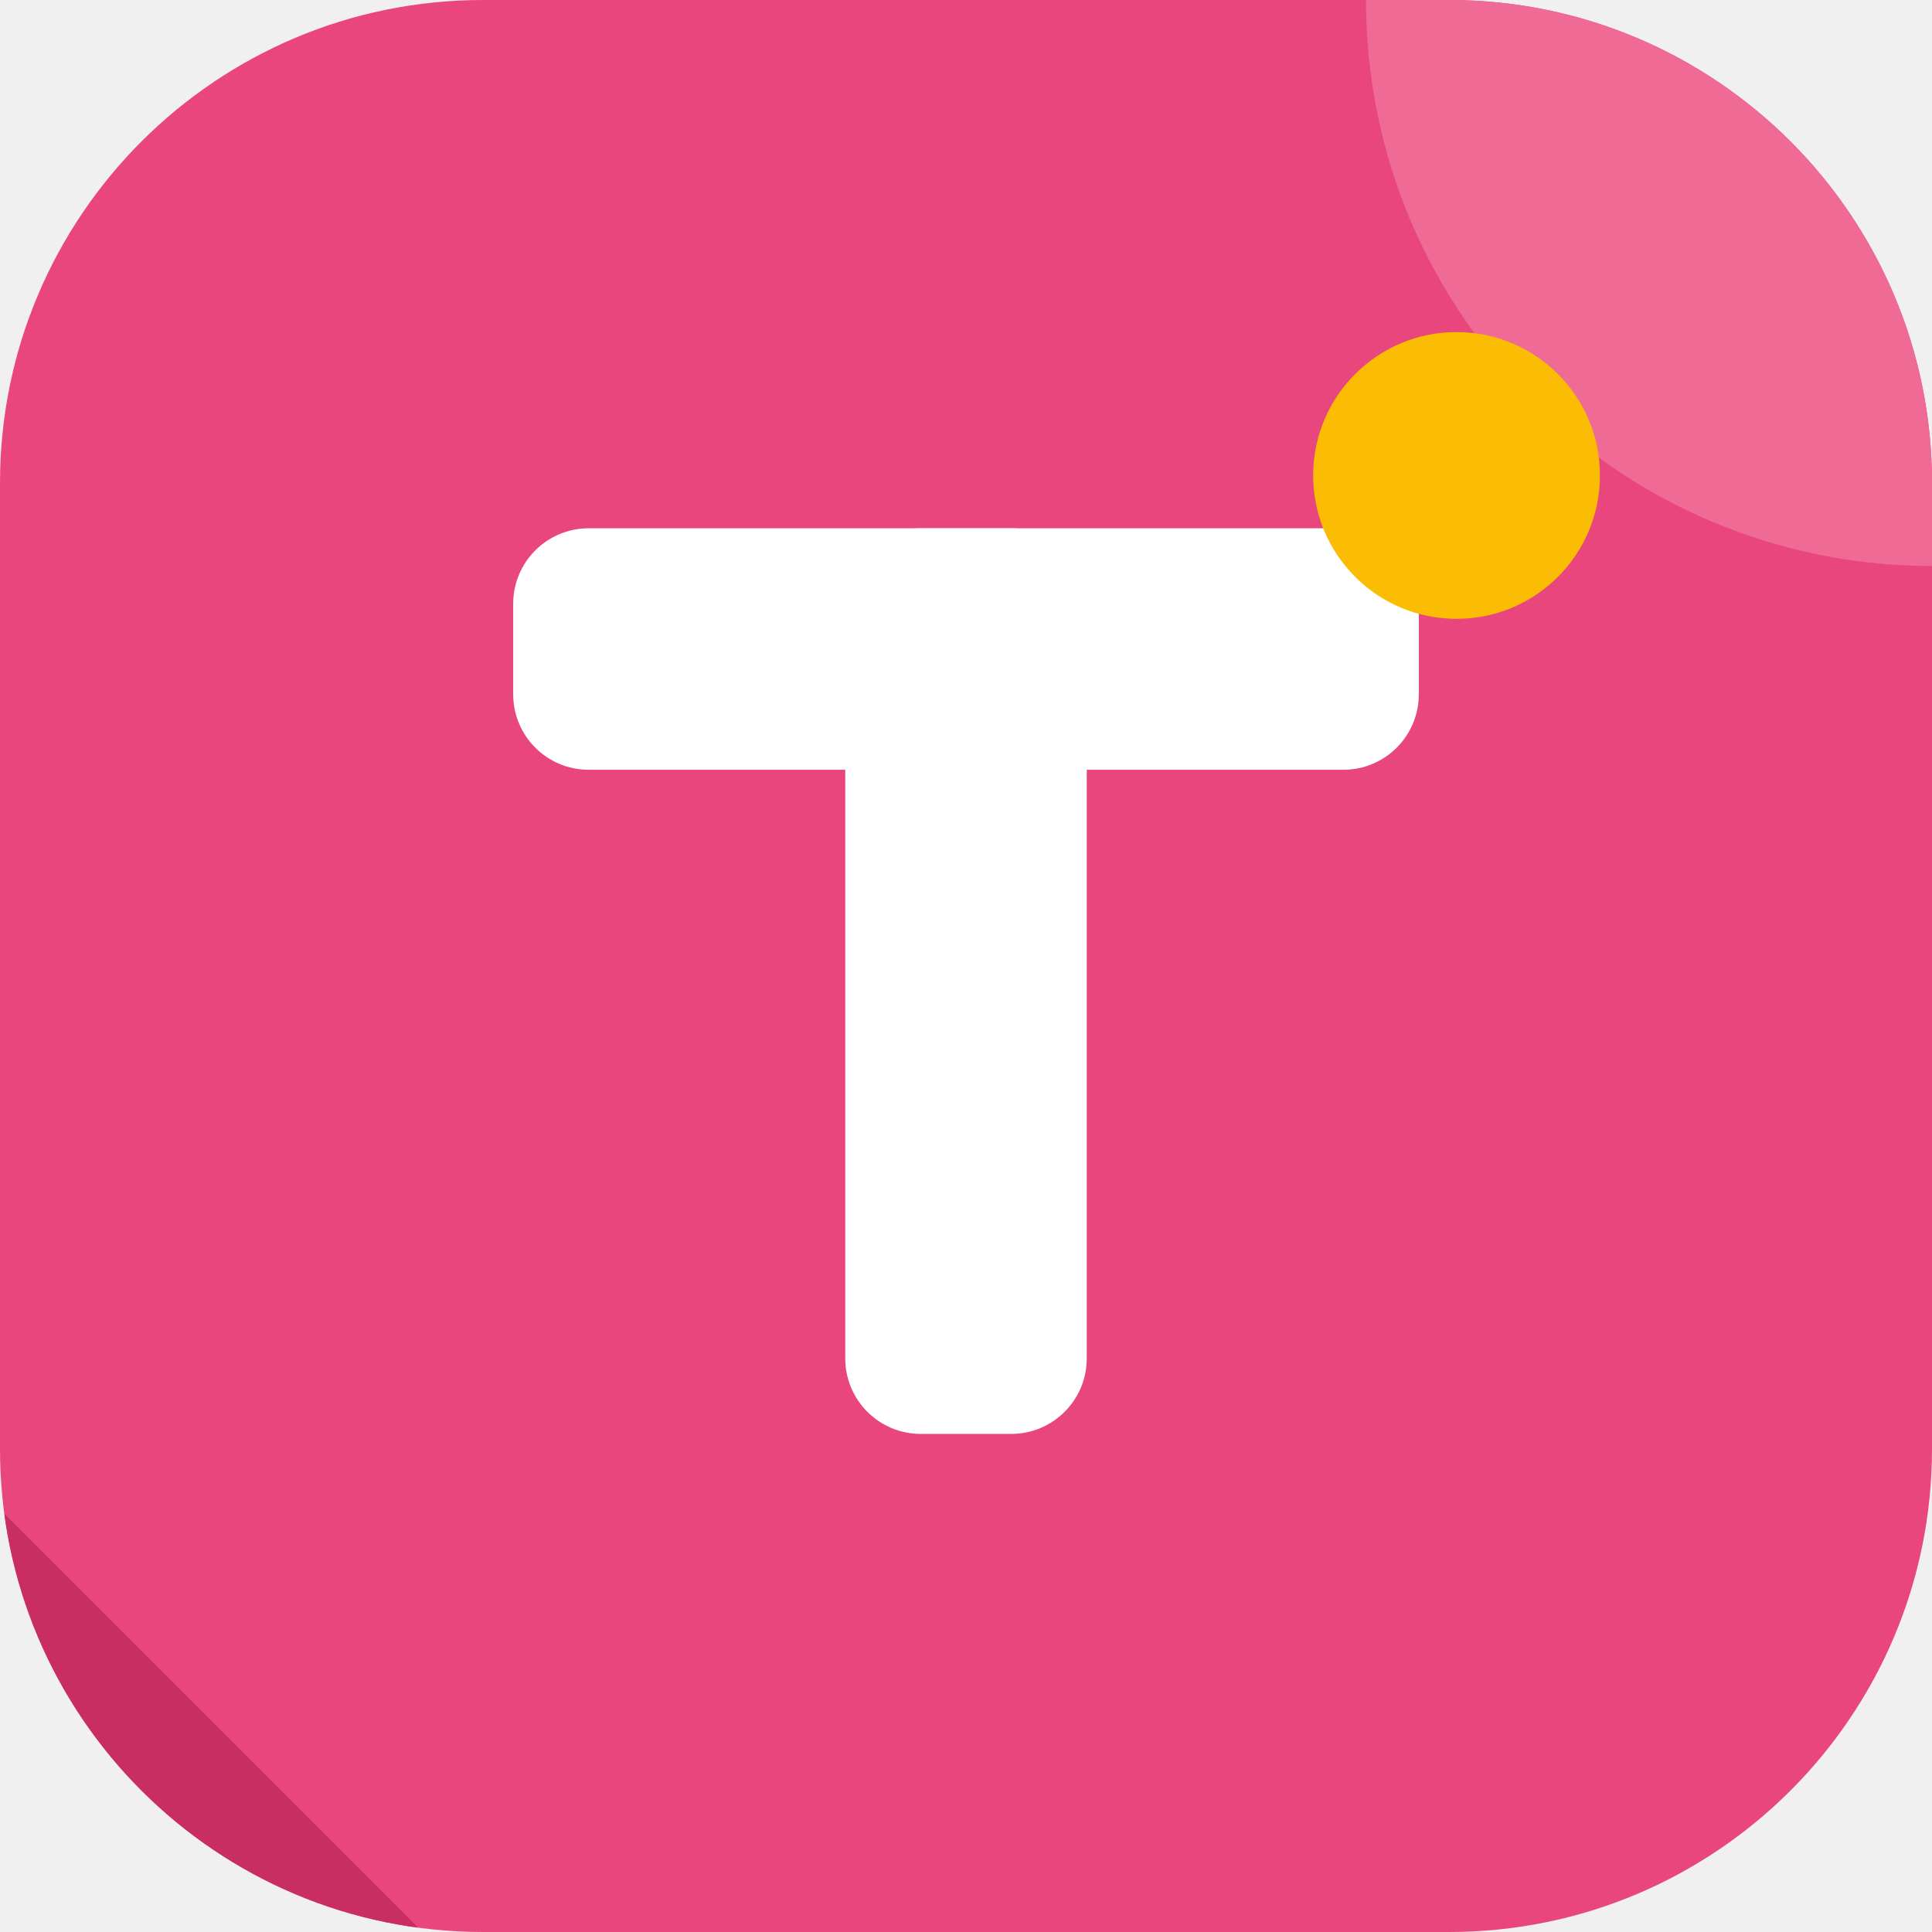
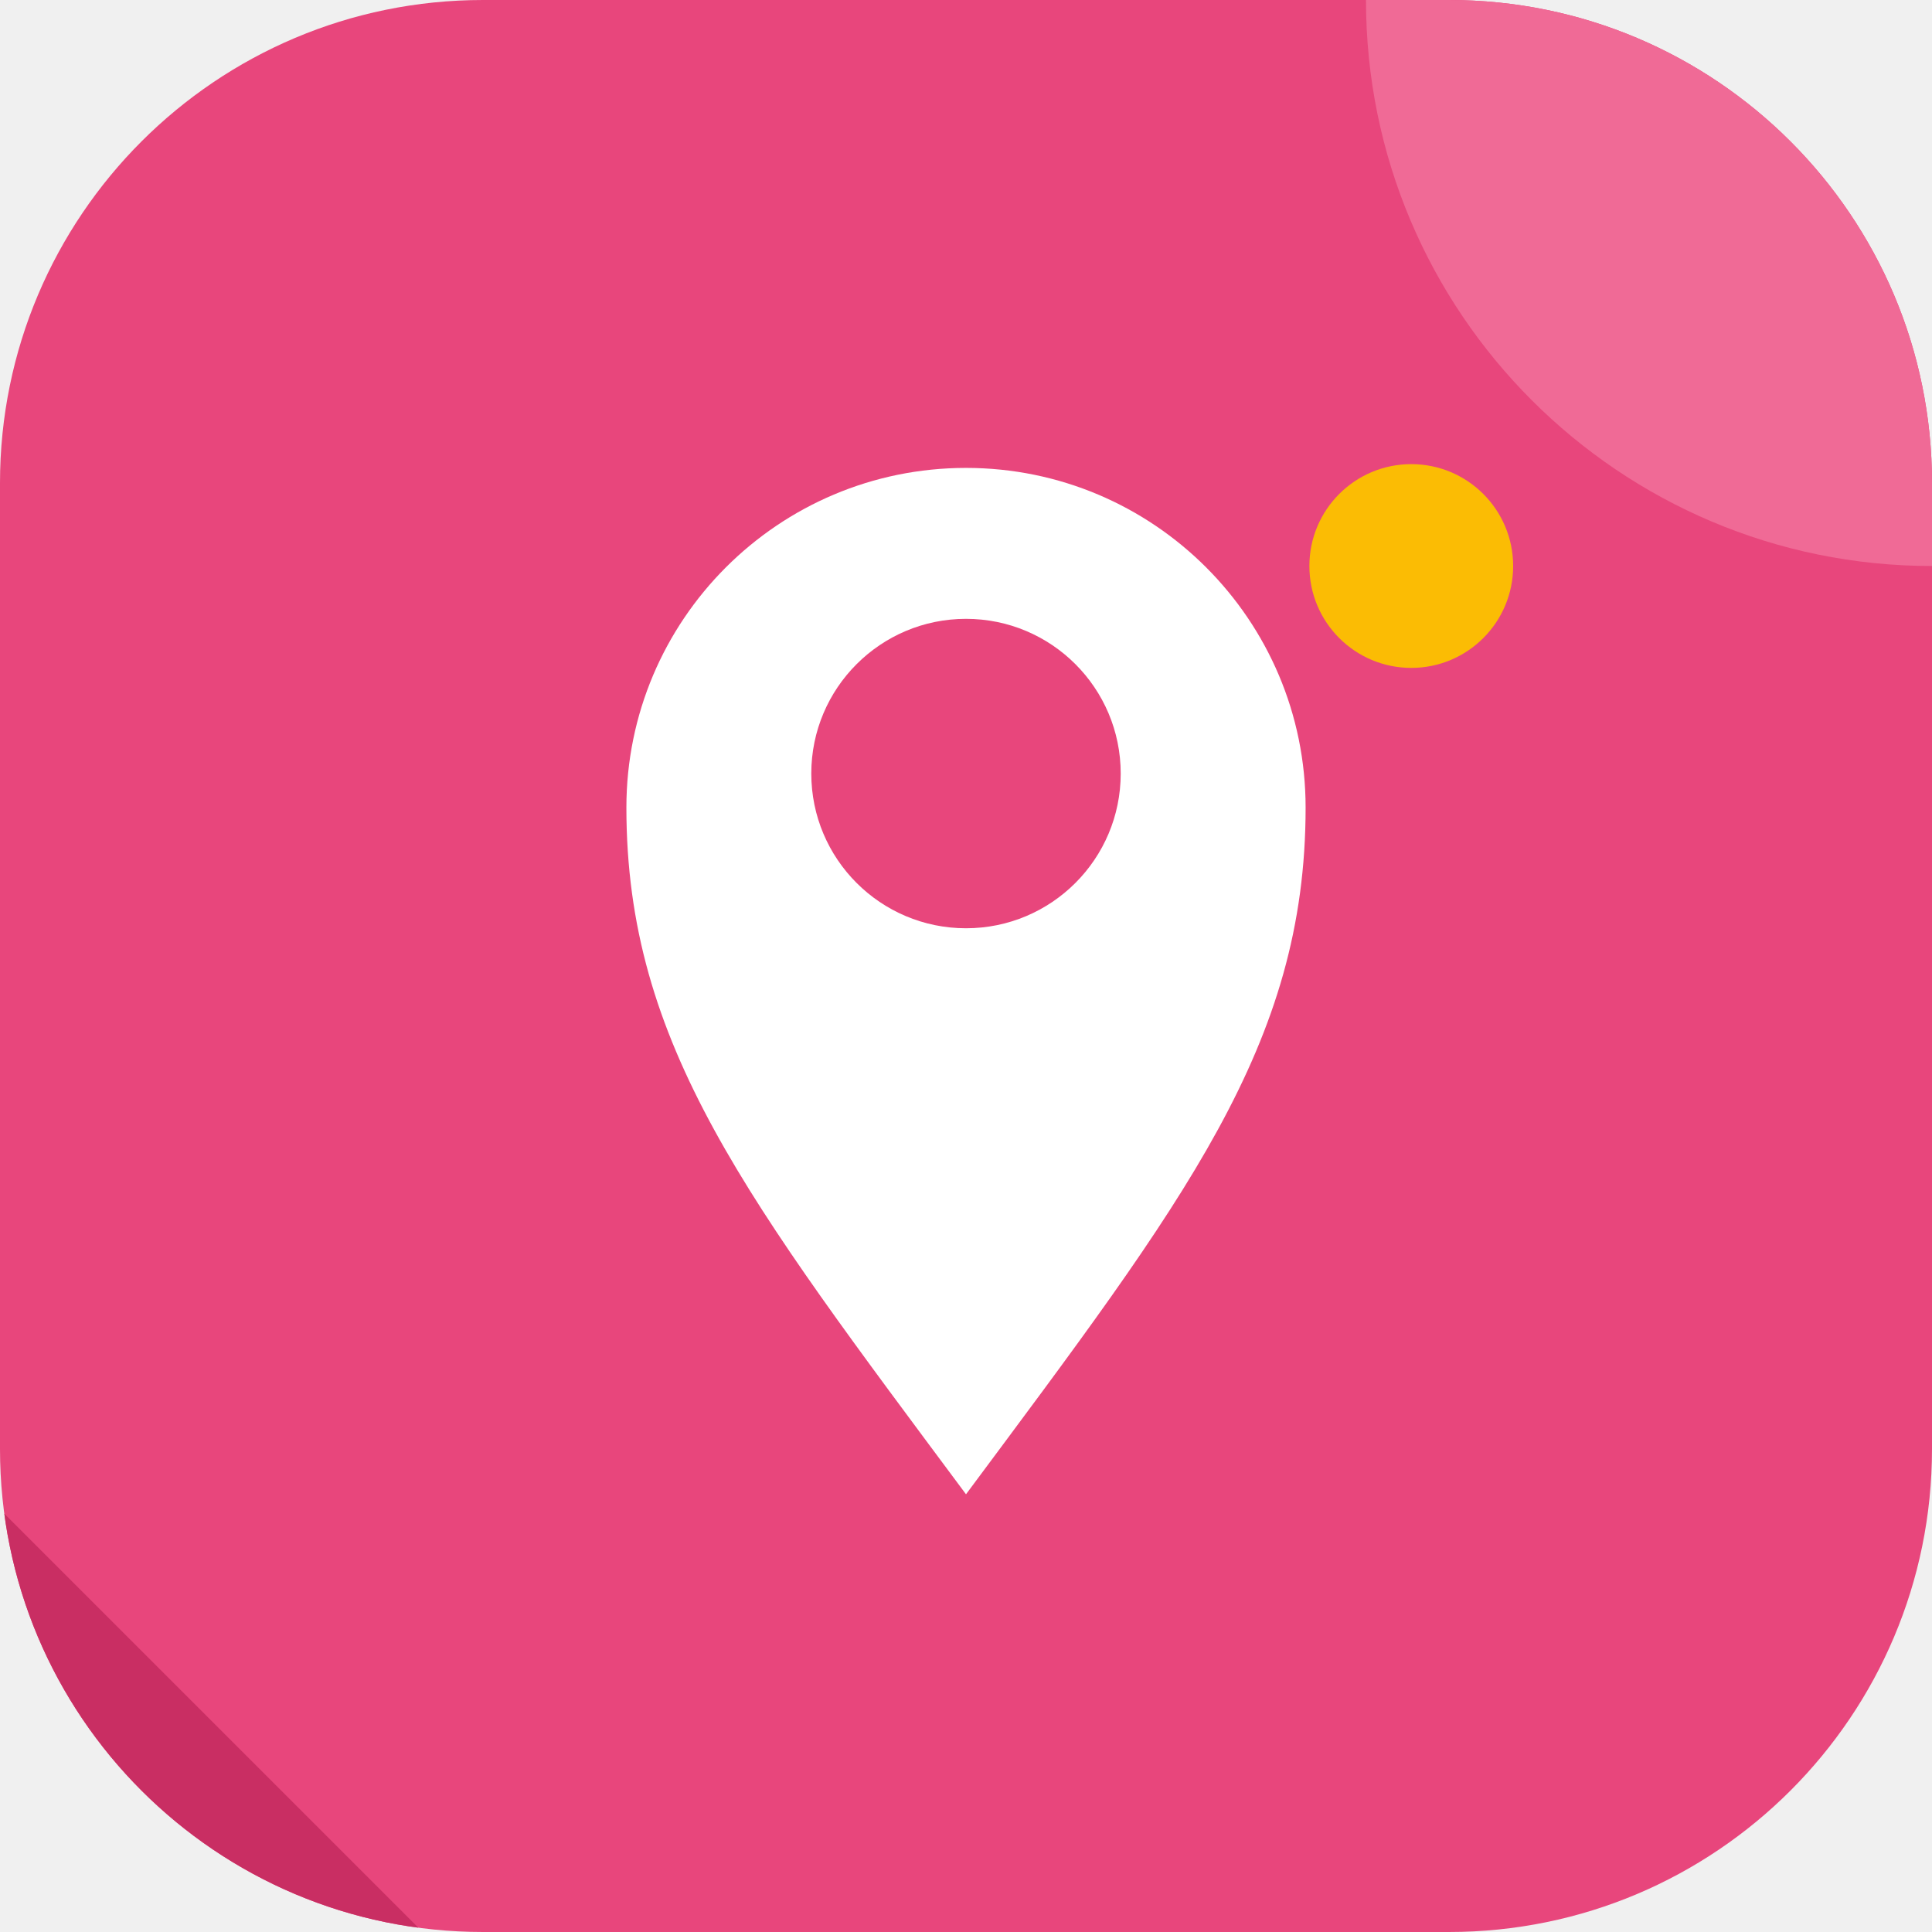
<svg xmlns="http://www.w3.org/2000/svg" viewBox="0 0 512 512" width="512" height="512">
  <defs>
    <clipPath id="r">
      <rect width="512" height="512" rx="128" />
    </clipPath>
  </defs>
  <g clip-path="url(#r)">
    <rect width="512" height="512" fill="#E8467C" />
    <path d="M0 400 L112 512 L0 512 Z" fill="#C92E63" />
    <circle cx="512" cy="0" r="150" fill="#F06A96" />
  </g>
-   <rect x="136" y="140" width="240" height="64" rx="20" fill="#fff" />
-   <rect x="224" y="140" width="64" height="240" rx="20" fill="#fff" />
-   <circle cx="386" cy="126" r="38" fill="#FBBC04" />
+   <path d="M256 396 C198 318 166 277 166 214 a90 90 0 1 1 180 0 C346 277 314 318 256 396 Z" fill="#fff" />
+   <circle cx="256" cy="205" r="41" fill="#E8467C" />
+   <circle cx="374" cy="150" r="27" fill="#FBBC04" />
</svg>
